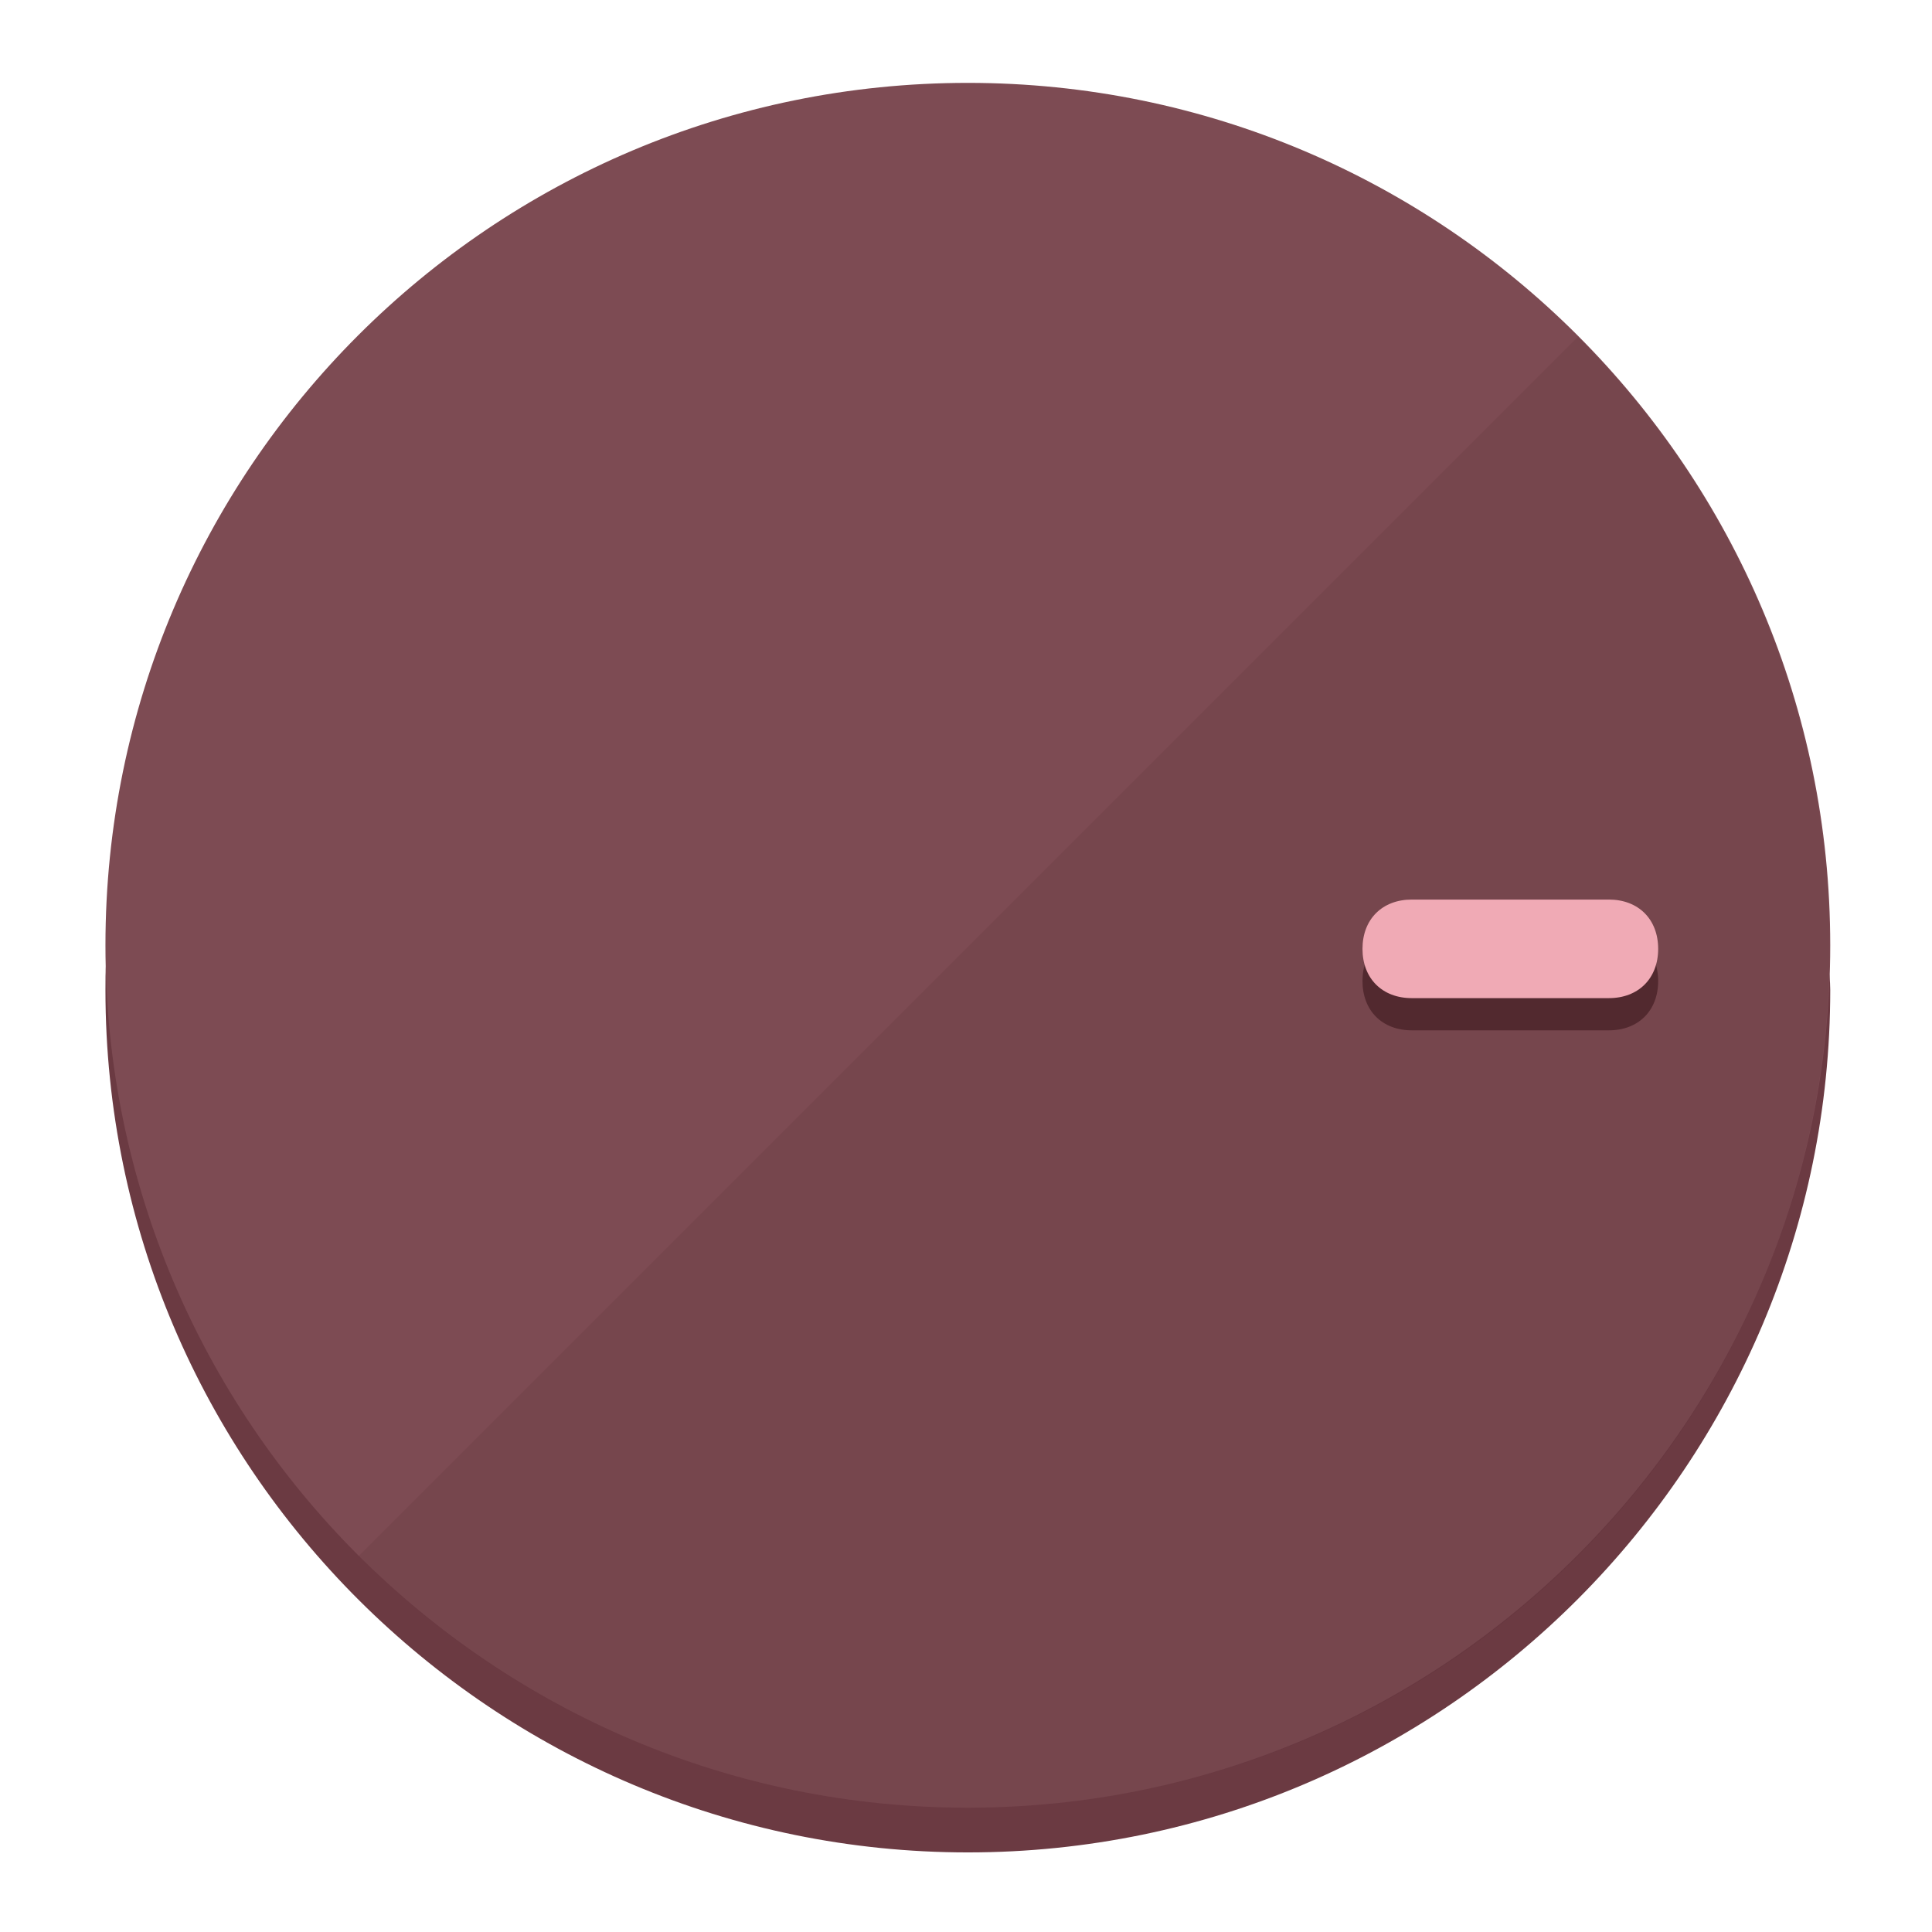
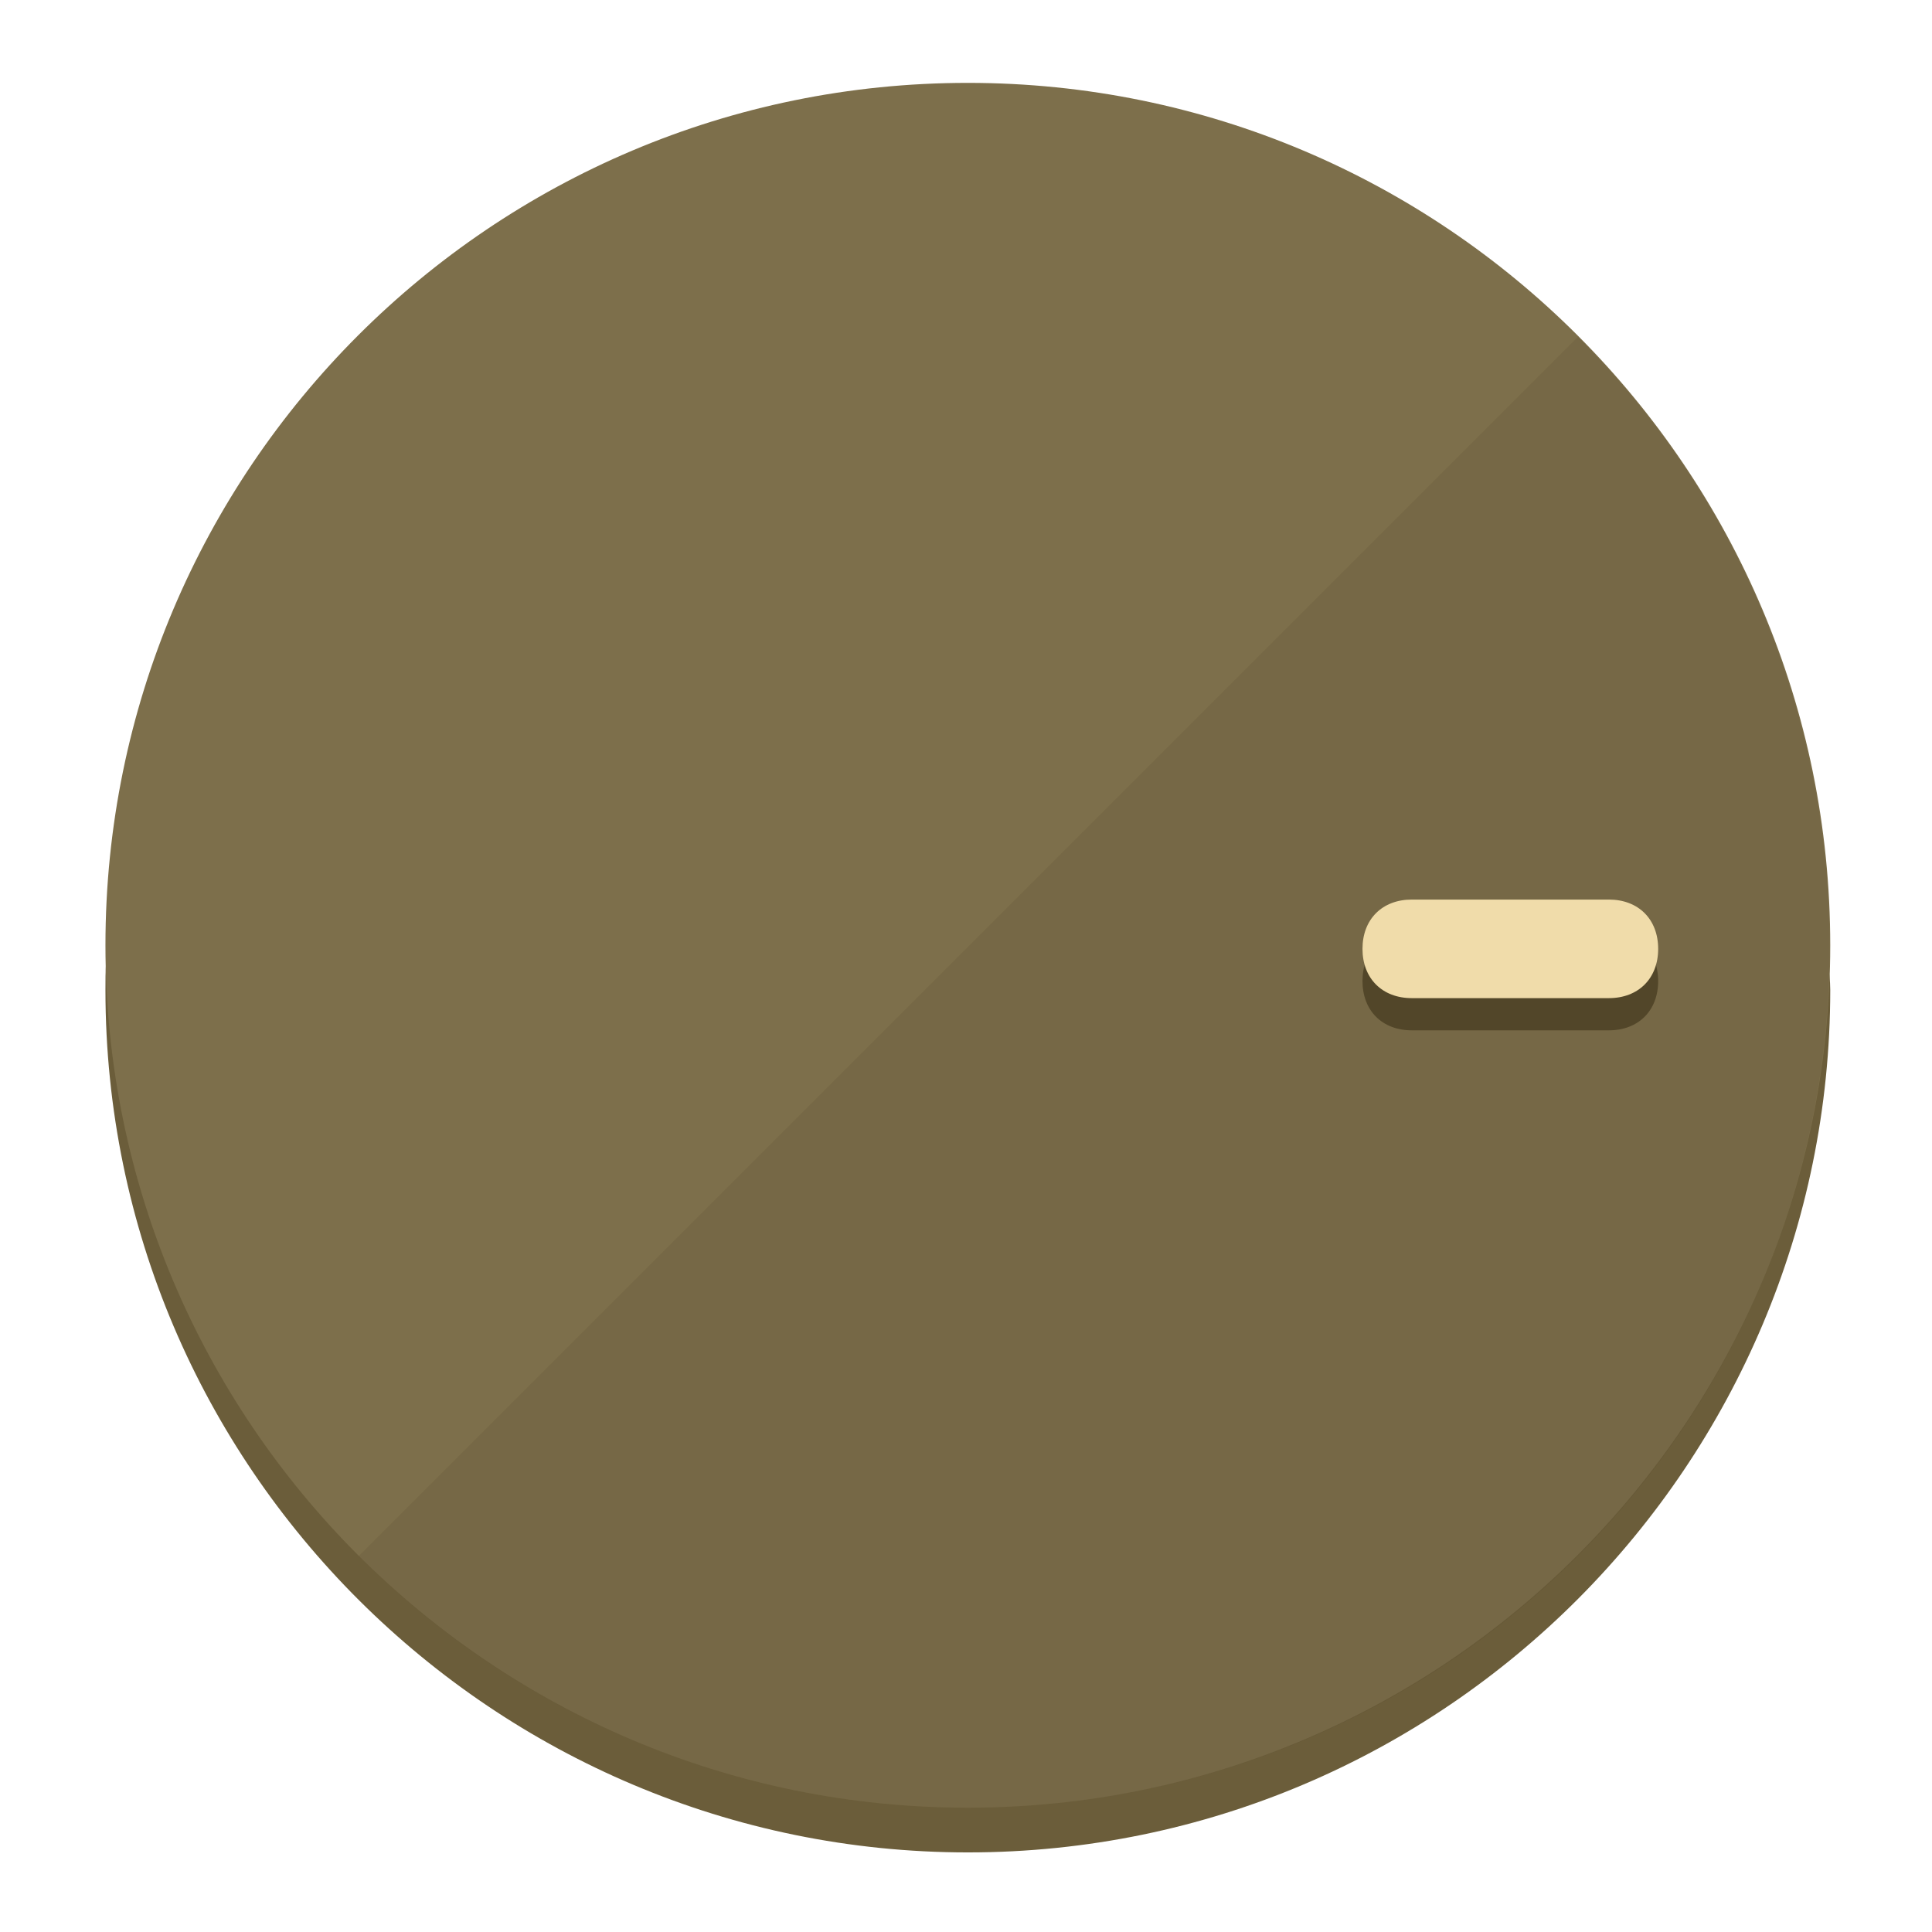
<svg xmlns="http://www.w3.org/2000/svg" height="120px" width="120px" version="1.1" id="Layer_1" viewBox="0 0 496.8 496.8" xml:space="preserve">
  <defs id="defs23" />
  <g id="g3158">
-     <path style="display:inline;fill:#6B3A42;fill-opacity:1;stroke-width:1.584" d="m 248.875,445.92 c 116.582,0 212.89,-91.238 220.493,-205.286 0,5.069 1.267,8.87 1.267,13.939 0,121.651 -98.842,221.76 -221.76,221.76 -121.651,0 -221.76,-98.842 -221.76,-221.76 0,-5.069 0,-8.87 1.267,-13.939 7.603,114.048 103.91,205.286 220.493,205.286 z" id="path8" />
-     <circle style="display:inline;fill:#7D4B53;fill-opacity:1;stroke-width:1.584" cx="248.875" cy="243.071" r="221.76" id="circle12" />
-     <path style="display:inline;fill:#52292F;fill-opacity:0.154;stroke-width:1.587" d="m 405.744,86.606 c 86.308,86.308 86.308,227.193 0,313.5 -86.308,86.308 -227.193,86.308 -313.5,0" id="path14" />
+     <path style="display:inline;fill:#6B5D3A;fill-opacity:1;stroke-width:1.584" d="m 248.875,445.92 c 116.582,0 212.89,-91.238 220.493,-205.286 0,5.069 1.267,8.87 1.267,13.939 0,121.651 -98.842,221.76 -221.76,221.76 -121.651,0 -221.76,-98.842 -221.76,-221.76 0,-5.069 0,-8.87 1.267,-13.939 7.603,114.048 103.91,205.286 220.493,205.286 z" id="path8" />
+     <circle style="display:inline;fill:#7D6F4B;fill-opacity:1;stroke-width:1.584" cx="248.875" cy="243.071" r="221.76" id="circle12" />
+     <path style="display:inline;fill:#524629;fill-opacity:0.154;stroke-width:1.587" d="m 405.744,86.606 c 86.308,86.308 86.308,227.193 0,313.5 -86.308,86.308 -227.193,86.308 -313.5,0" id="path14" />
  </g>
  <g id="g3198">
    <circle style="display:none;fill:#000000;fill-opacity:0;stroke-width:1.584" cx="243.582" cy="-248.467" r="221.76" id="circle12-3" transform="rotate(90)" />
-     <path style="display:inline;fill:#52292F;fill-opacity:1;stroke-width:1.584" d="m 363.026,264.942 c -7.603,0 -12.672,-5.069 -12.672,-12.672 v 0 c 0,-7.603 5.069,-12.672 12.672,-12.672 h 50.688 c 7.603,0 12.672,5.069 12.672,12.672 v 0 c 0,7.603 -5.069,12.672 -12.672,12.672 z" id="path3789" />
-     <path style="display:inline;fill:#F0AAB5;stroke-width:1.584" d="m 363.026,256.662 c -7.603,0 -12.672,-5.069 -12.672,-12.672 v 0 c 0,-7.603 5.069,-12.672 12.672,-12.672 h 50.688 c 7.603,0 12.672,5.069 12.672,12.672 v 0 c 0,7.603 -5.069,12.672 -12.672,12.672 z" id="path915" />
+     <path style="display:inline;fill:#524629;fill-opacity:1;stroke-width:1.584" d="m 363.026,264.942 c -7.603,0 -12.672,-5.069 -12.672,-12.672 v 0 c 0,-7.603 5.069,-12.672 12.672,-12.672 h 50.688 c 7.603,0 12.672,5.069 12.672,12.672 v 0 c 0,7.603 -5.069,12.672 -12.672,12.672 z" id="path3789" />
+     <path style="display:inline;fill:#F0DCAA;stroke-width:1.584" d="m 363.026,256.662 c -7.603,0 -12.672,-5.069 -12.672,-12.672 v 0 c 0,-7.603 5.069,-12.672 12.672,-12.672 h 50.688 c 7.603,0 12.672,5.069 12.672,12.672 v 0 c 0,7.603 -5.069,12.672 -12.672,12.672 z" id="path915" />
  </g>
</svg>
